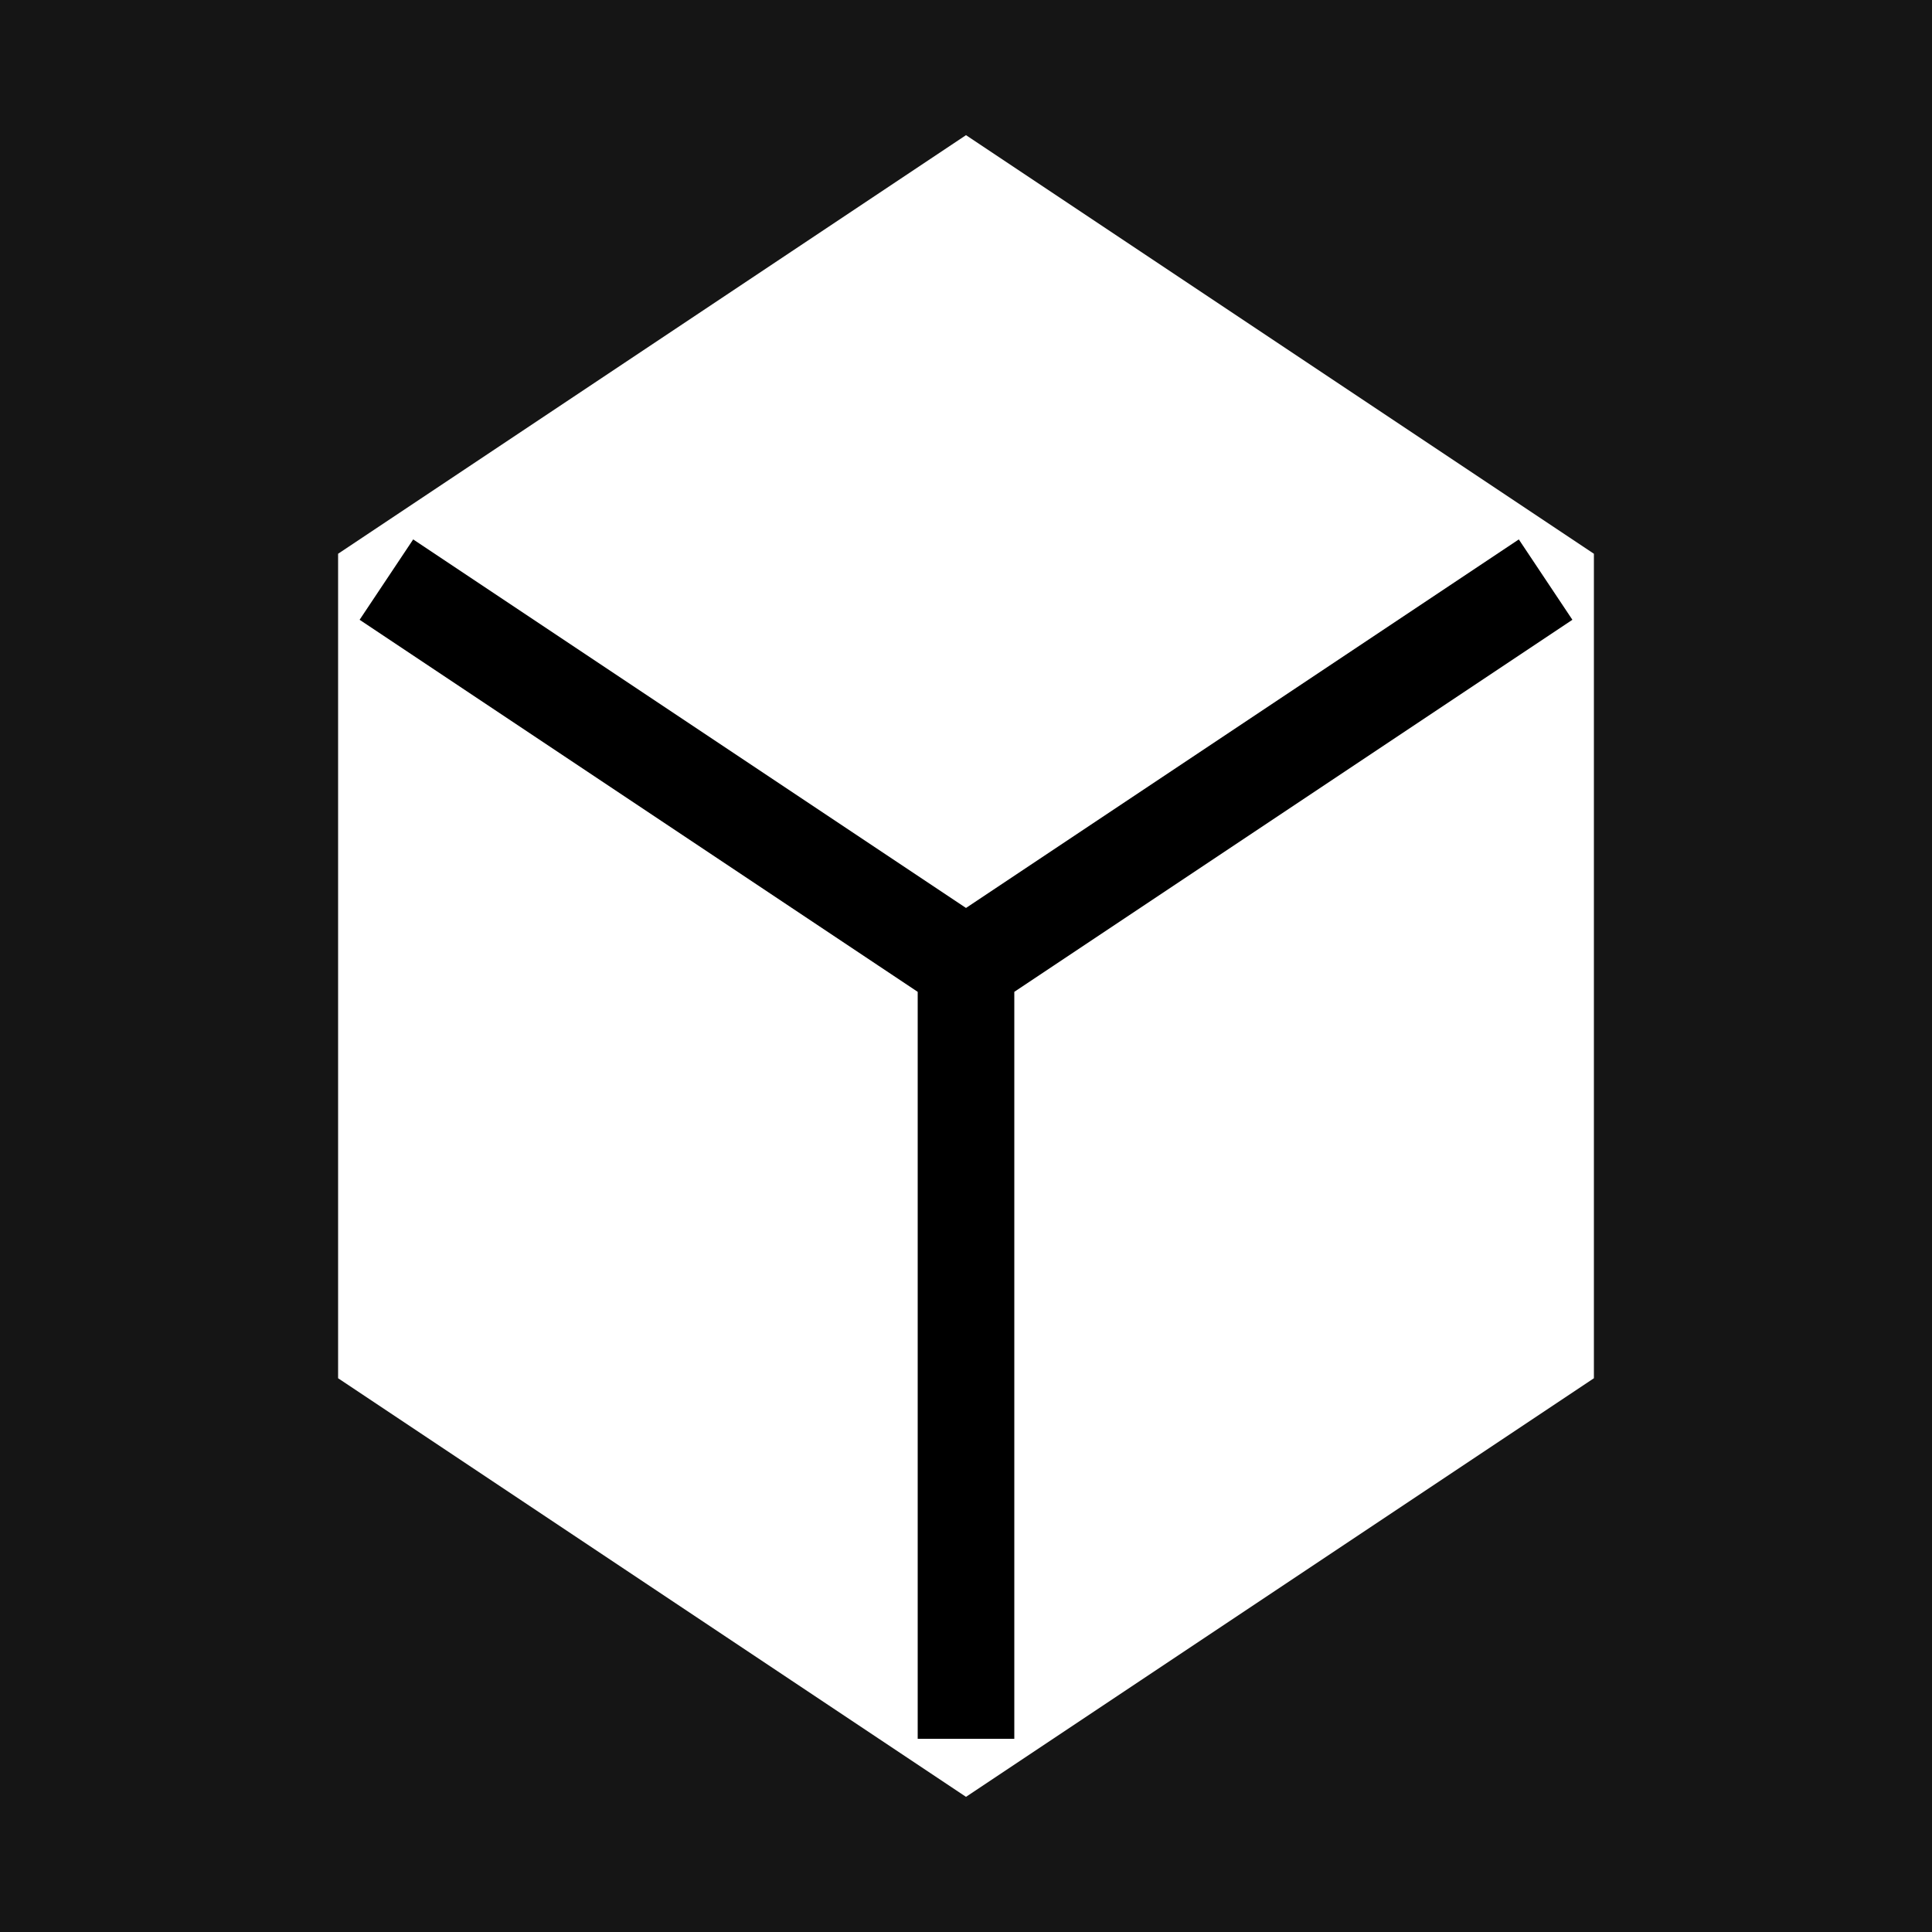
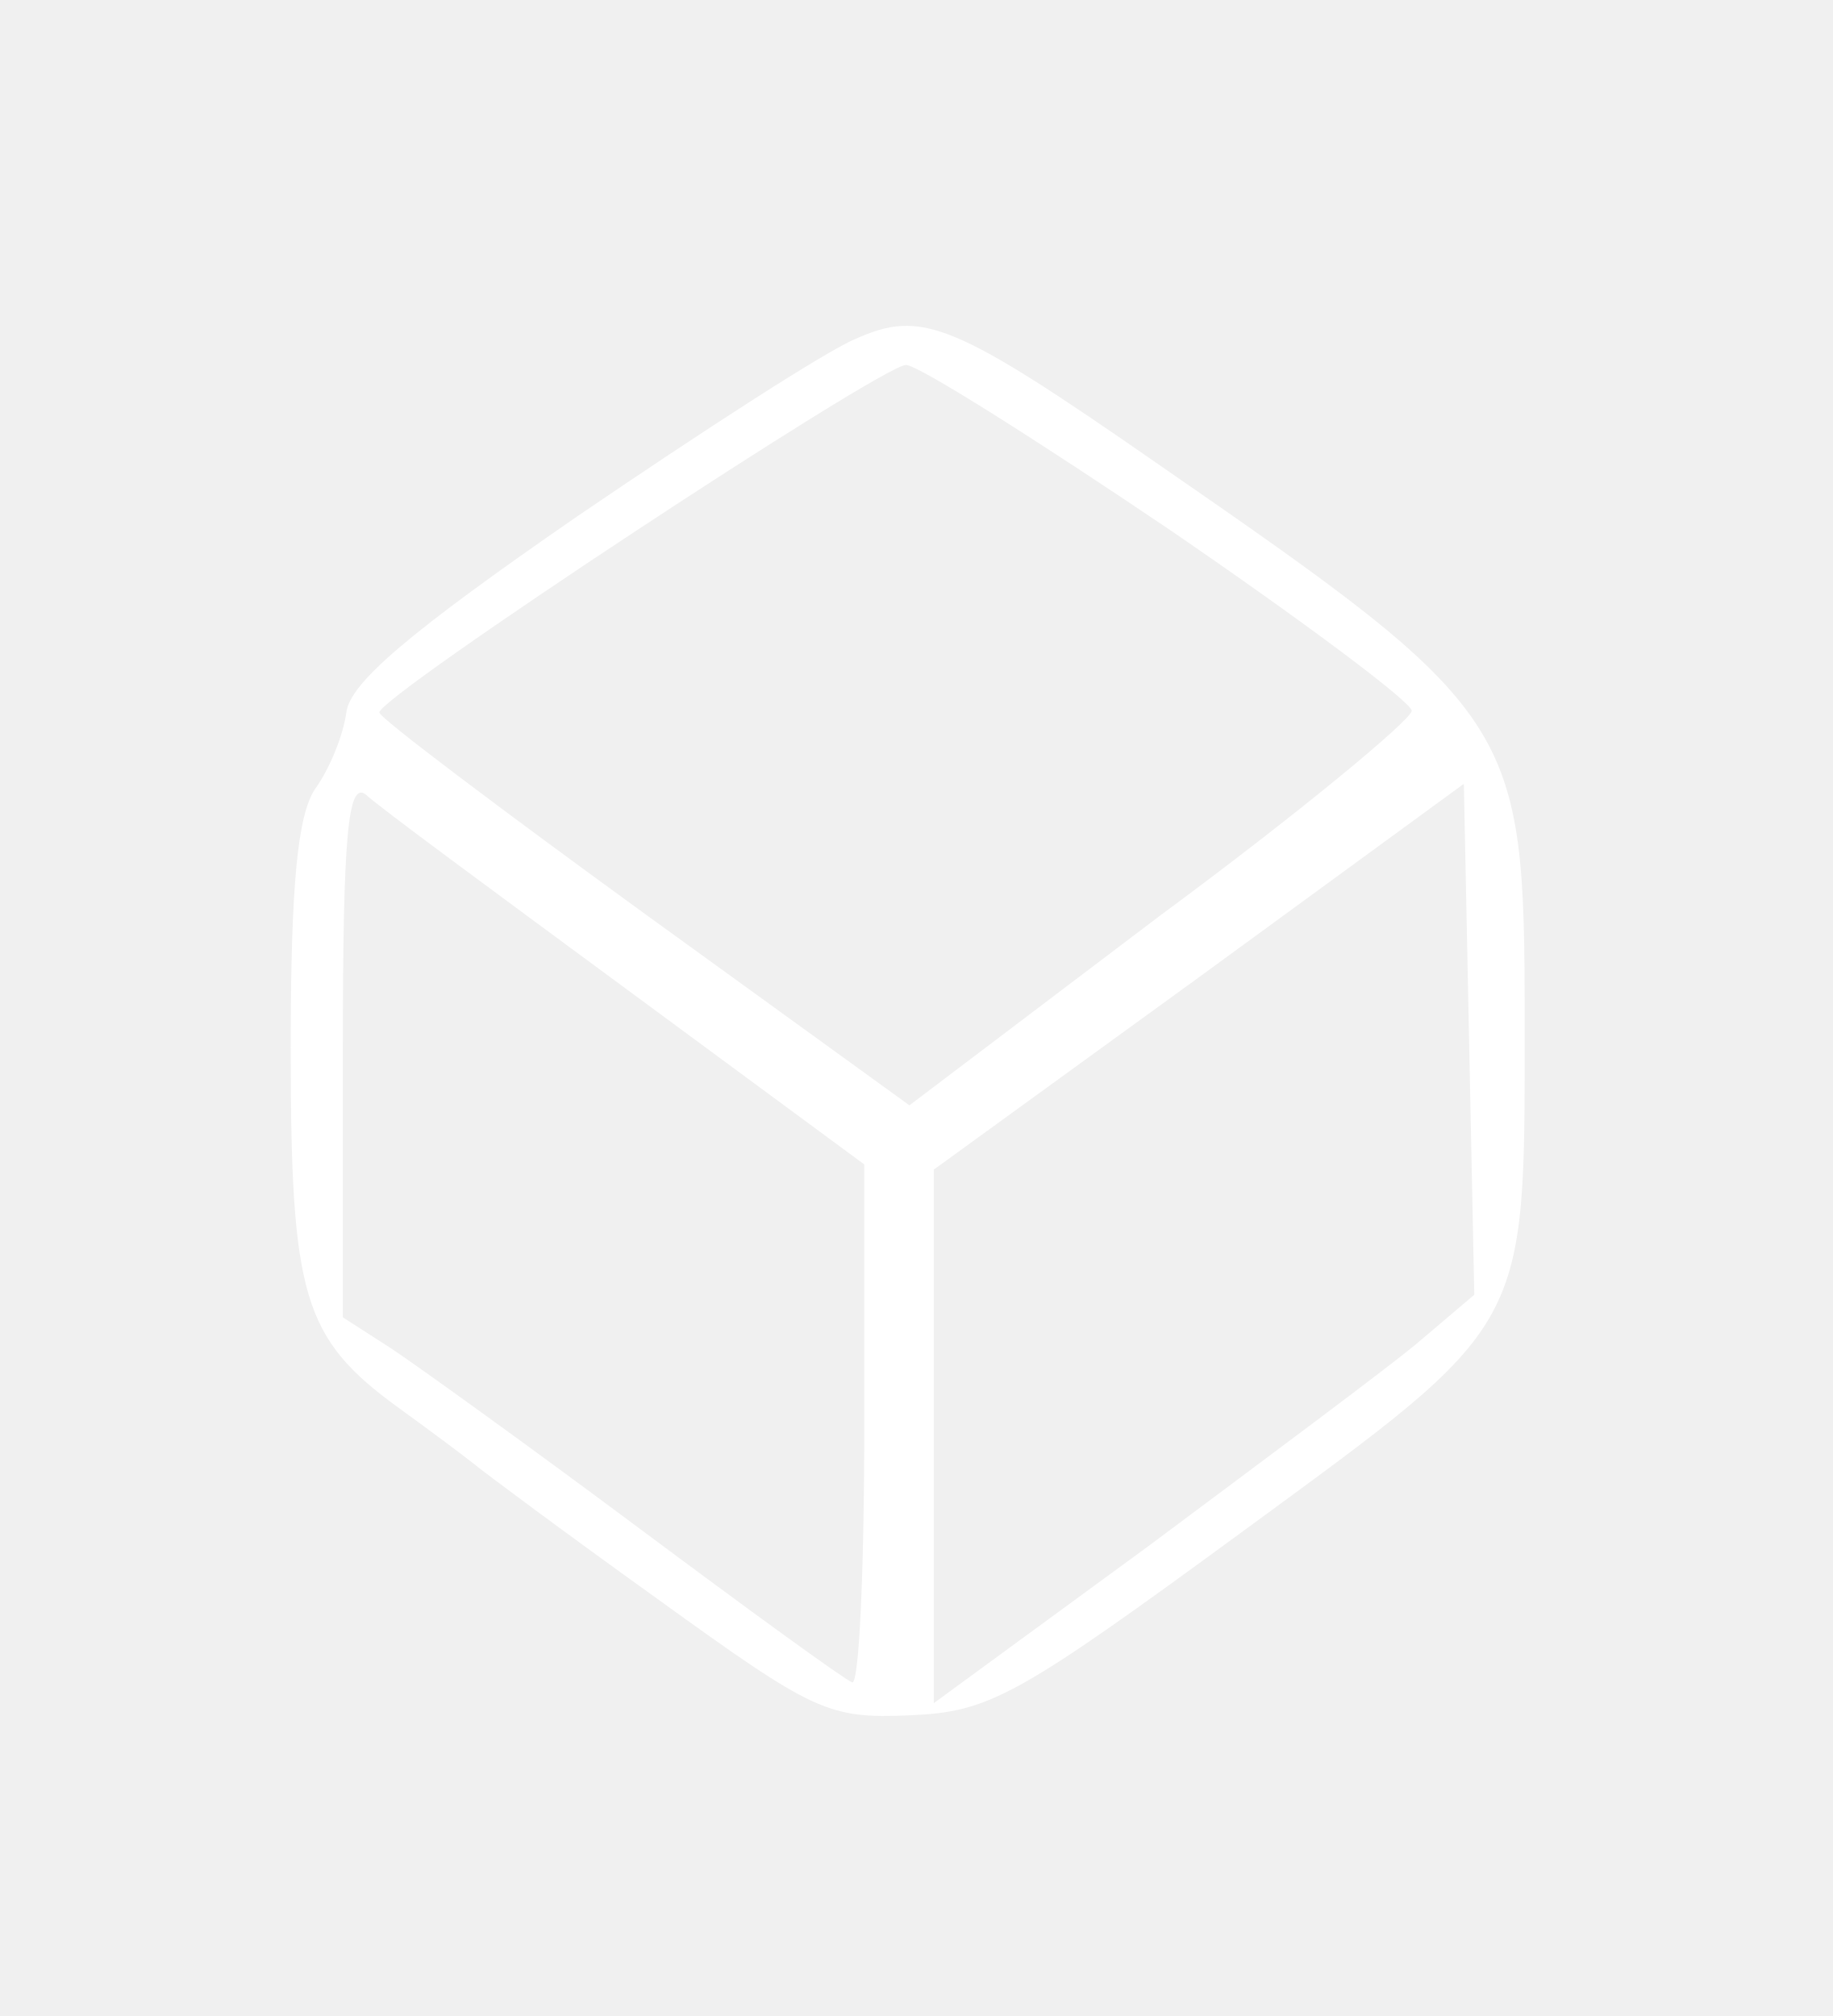
- <svg xmlns="http://www.w3.org/2000/svg" width="70" height="70" viewBox="0 0 100 100" fill="none" class="nav-svg">
-   <rect width="100" height="100" fill="#151515" class="nav-svg" />
-   <path d="M50 10L20 30V70L50 90L80 70V30L50 10Z" stroke="white" stroke-width="5" fill="white" class="nav-svg" />
-   <path d="M50 90V50M20 30L50 50L80 30" stroke="black" stroke-width="5" class="nav-svg" />
+ <svg xmlns="http://www.w3.org/2000/svg" version="1.0" width="60pt" height="66pt" viewBox="0 0 104 116" preserveAspectRatio="xMidYMid meet">
+   <g transform="translate(0,116) scale(0.1,-0.1)" fill="#fff" stroke="none">
+     <path d="M485 965 c-17 -7 -88 -53 -160 -102 -97 -67 -131 -96 -133 -113 -2 -14 -10 -33 -18 -44 -10 -15 -14 -55 -14 -149 0 -143 7 -167 62 -207 18 -13 38 -28 43 -32 6 -5 53 -40 106 -78 90 -65 98 -69 145 -67 46 2 61 10 192 106 165 121 162 114 162 293 0 172 -4 178 -211 321 -118 82 -136 89 -174 72z m181 -110 c76 -52 139 -99 139 -104 0 -5 -65 -59 -145 -118 l-144 -109 -152 110 c-84 61 -153 113 -153 116 -1 9 289 200 303 200 7 0 75 -43 152 -95z m-313 -264 l137 -101 0 -151 c0 -83 -3 -149 -7 -147 -5 2 -60 42 -123 89 -63 47 -127 93 -142 103 l-28 18 0 155 c0 123 3 153 13 146 6 -6 74 -56 150 -112z m455 -204 c-18 -15 -88 -67 -155 -117 l-123 -90 0 154 0 153 153 111 152 111 3 -147 3 -147 -33 -28z" />
+   </g>
</svg>
